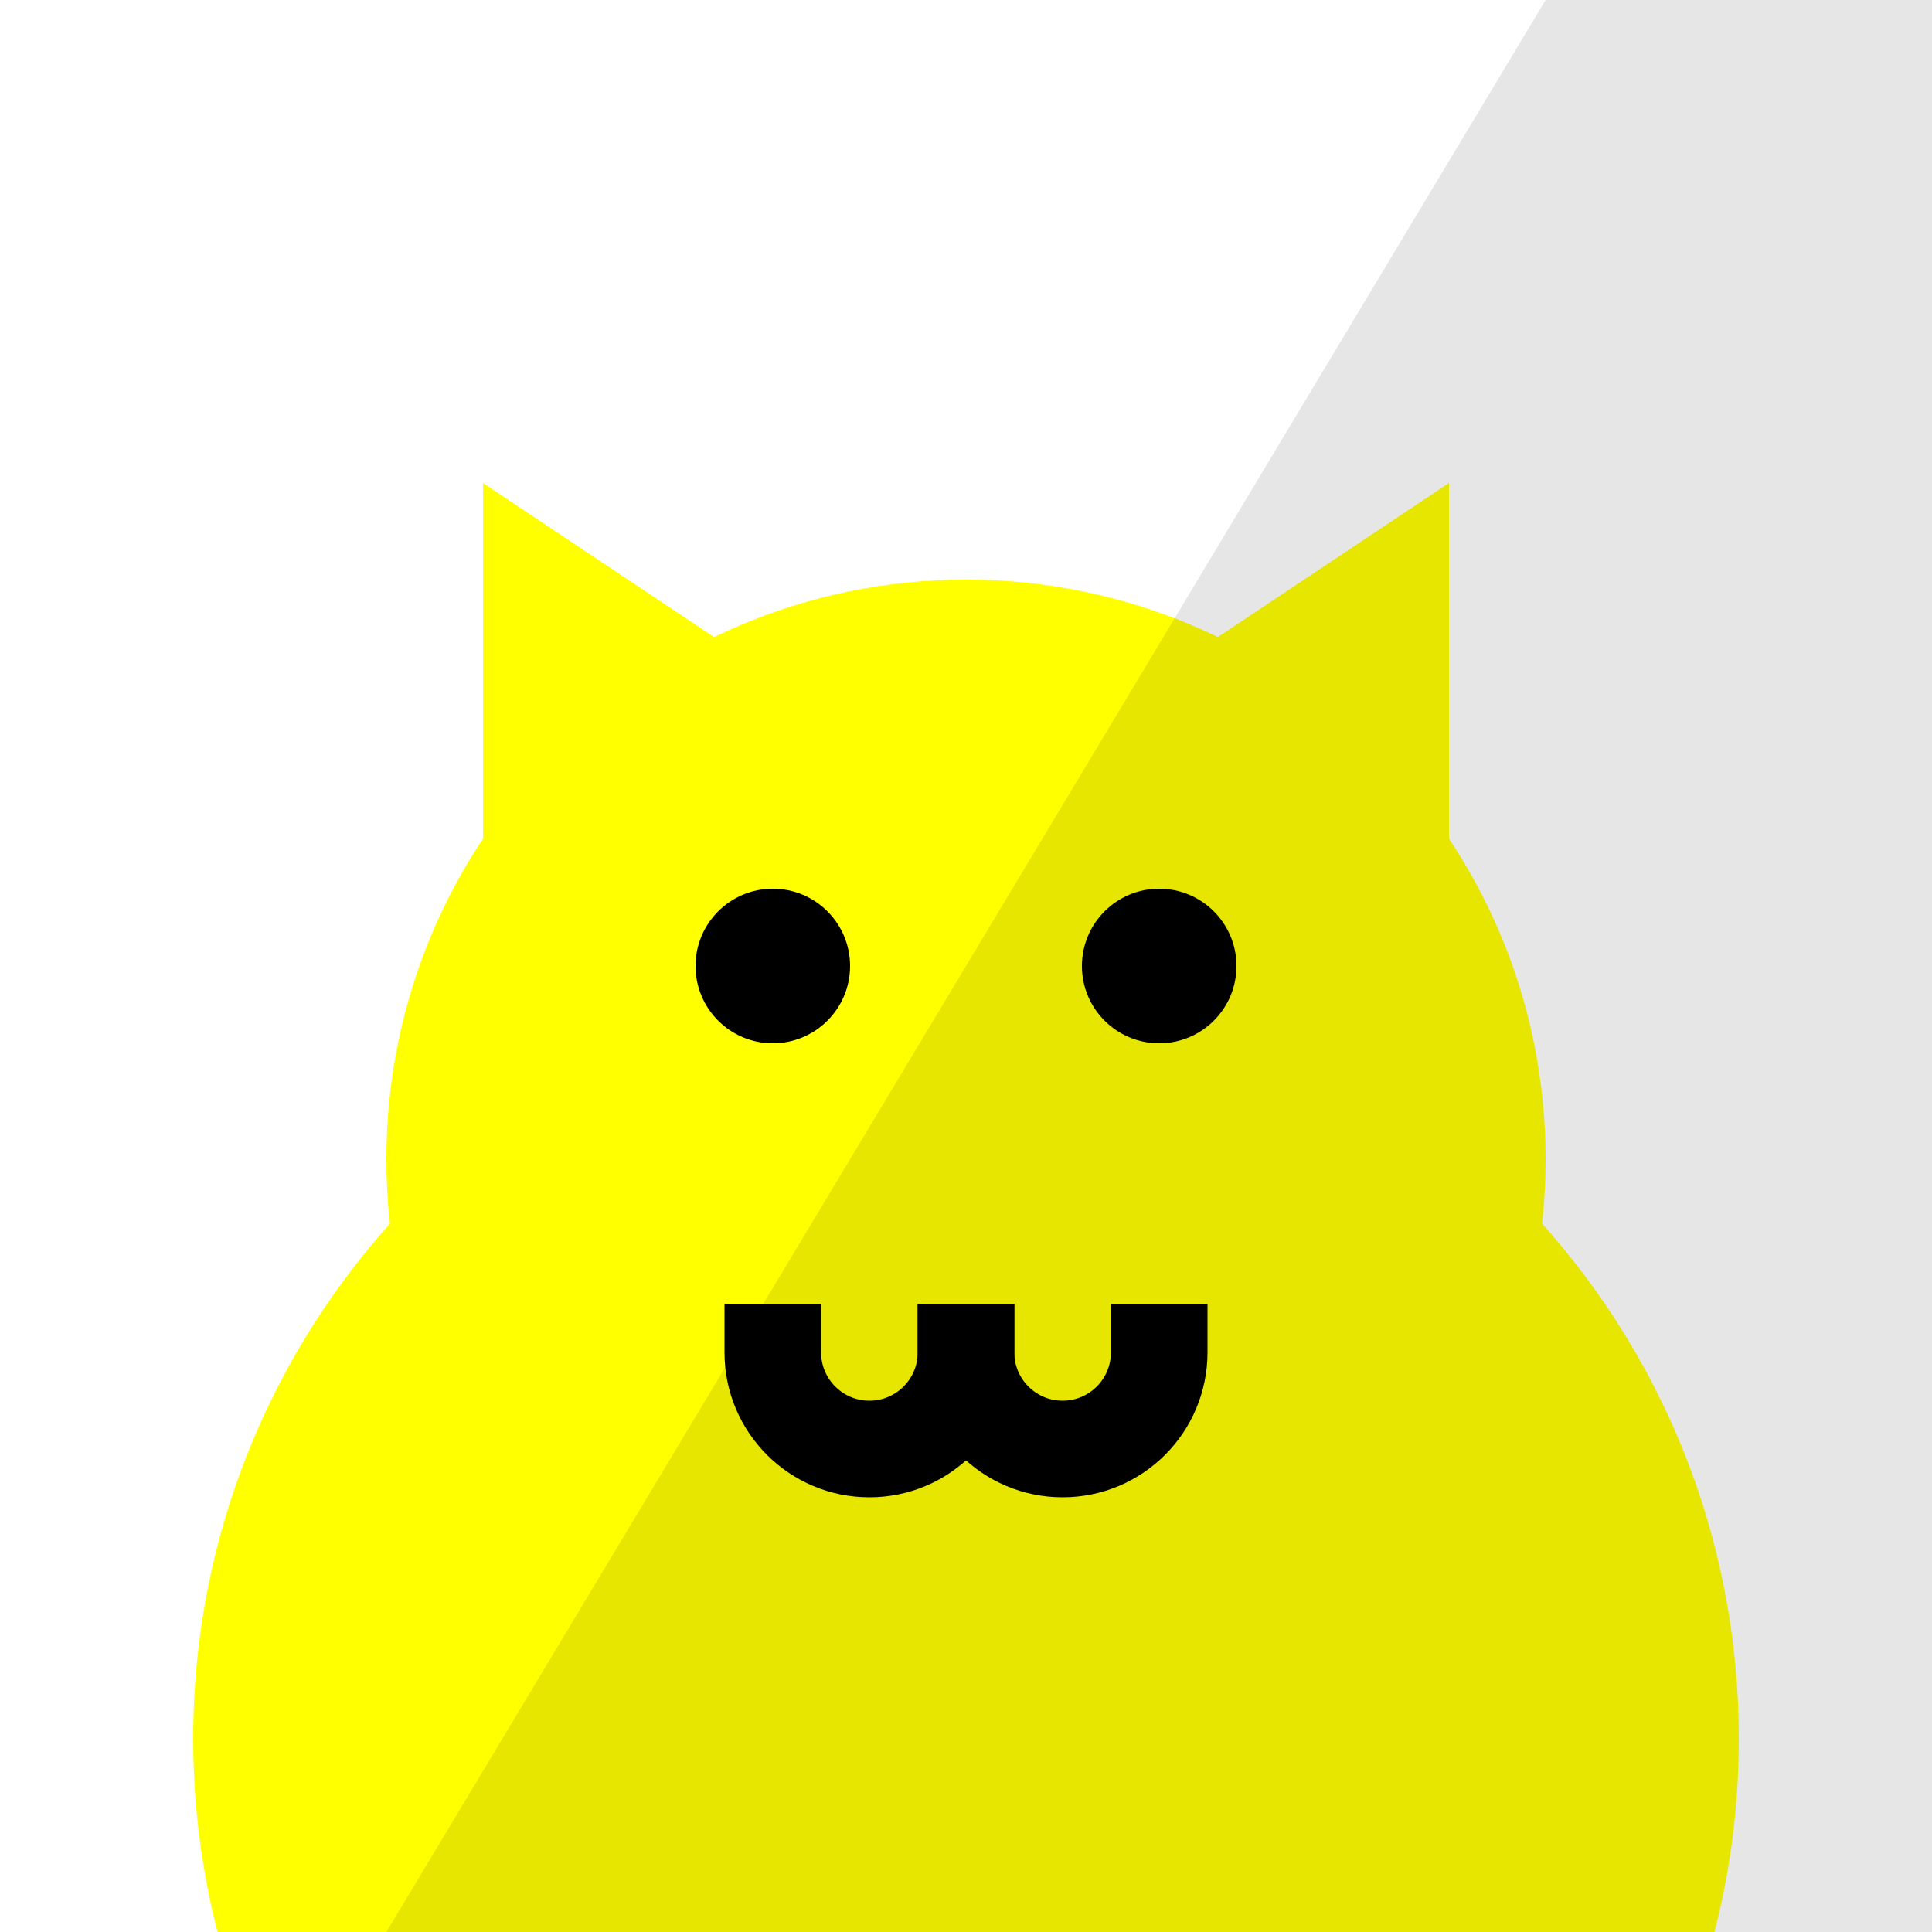
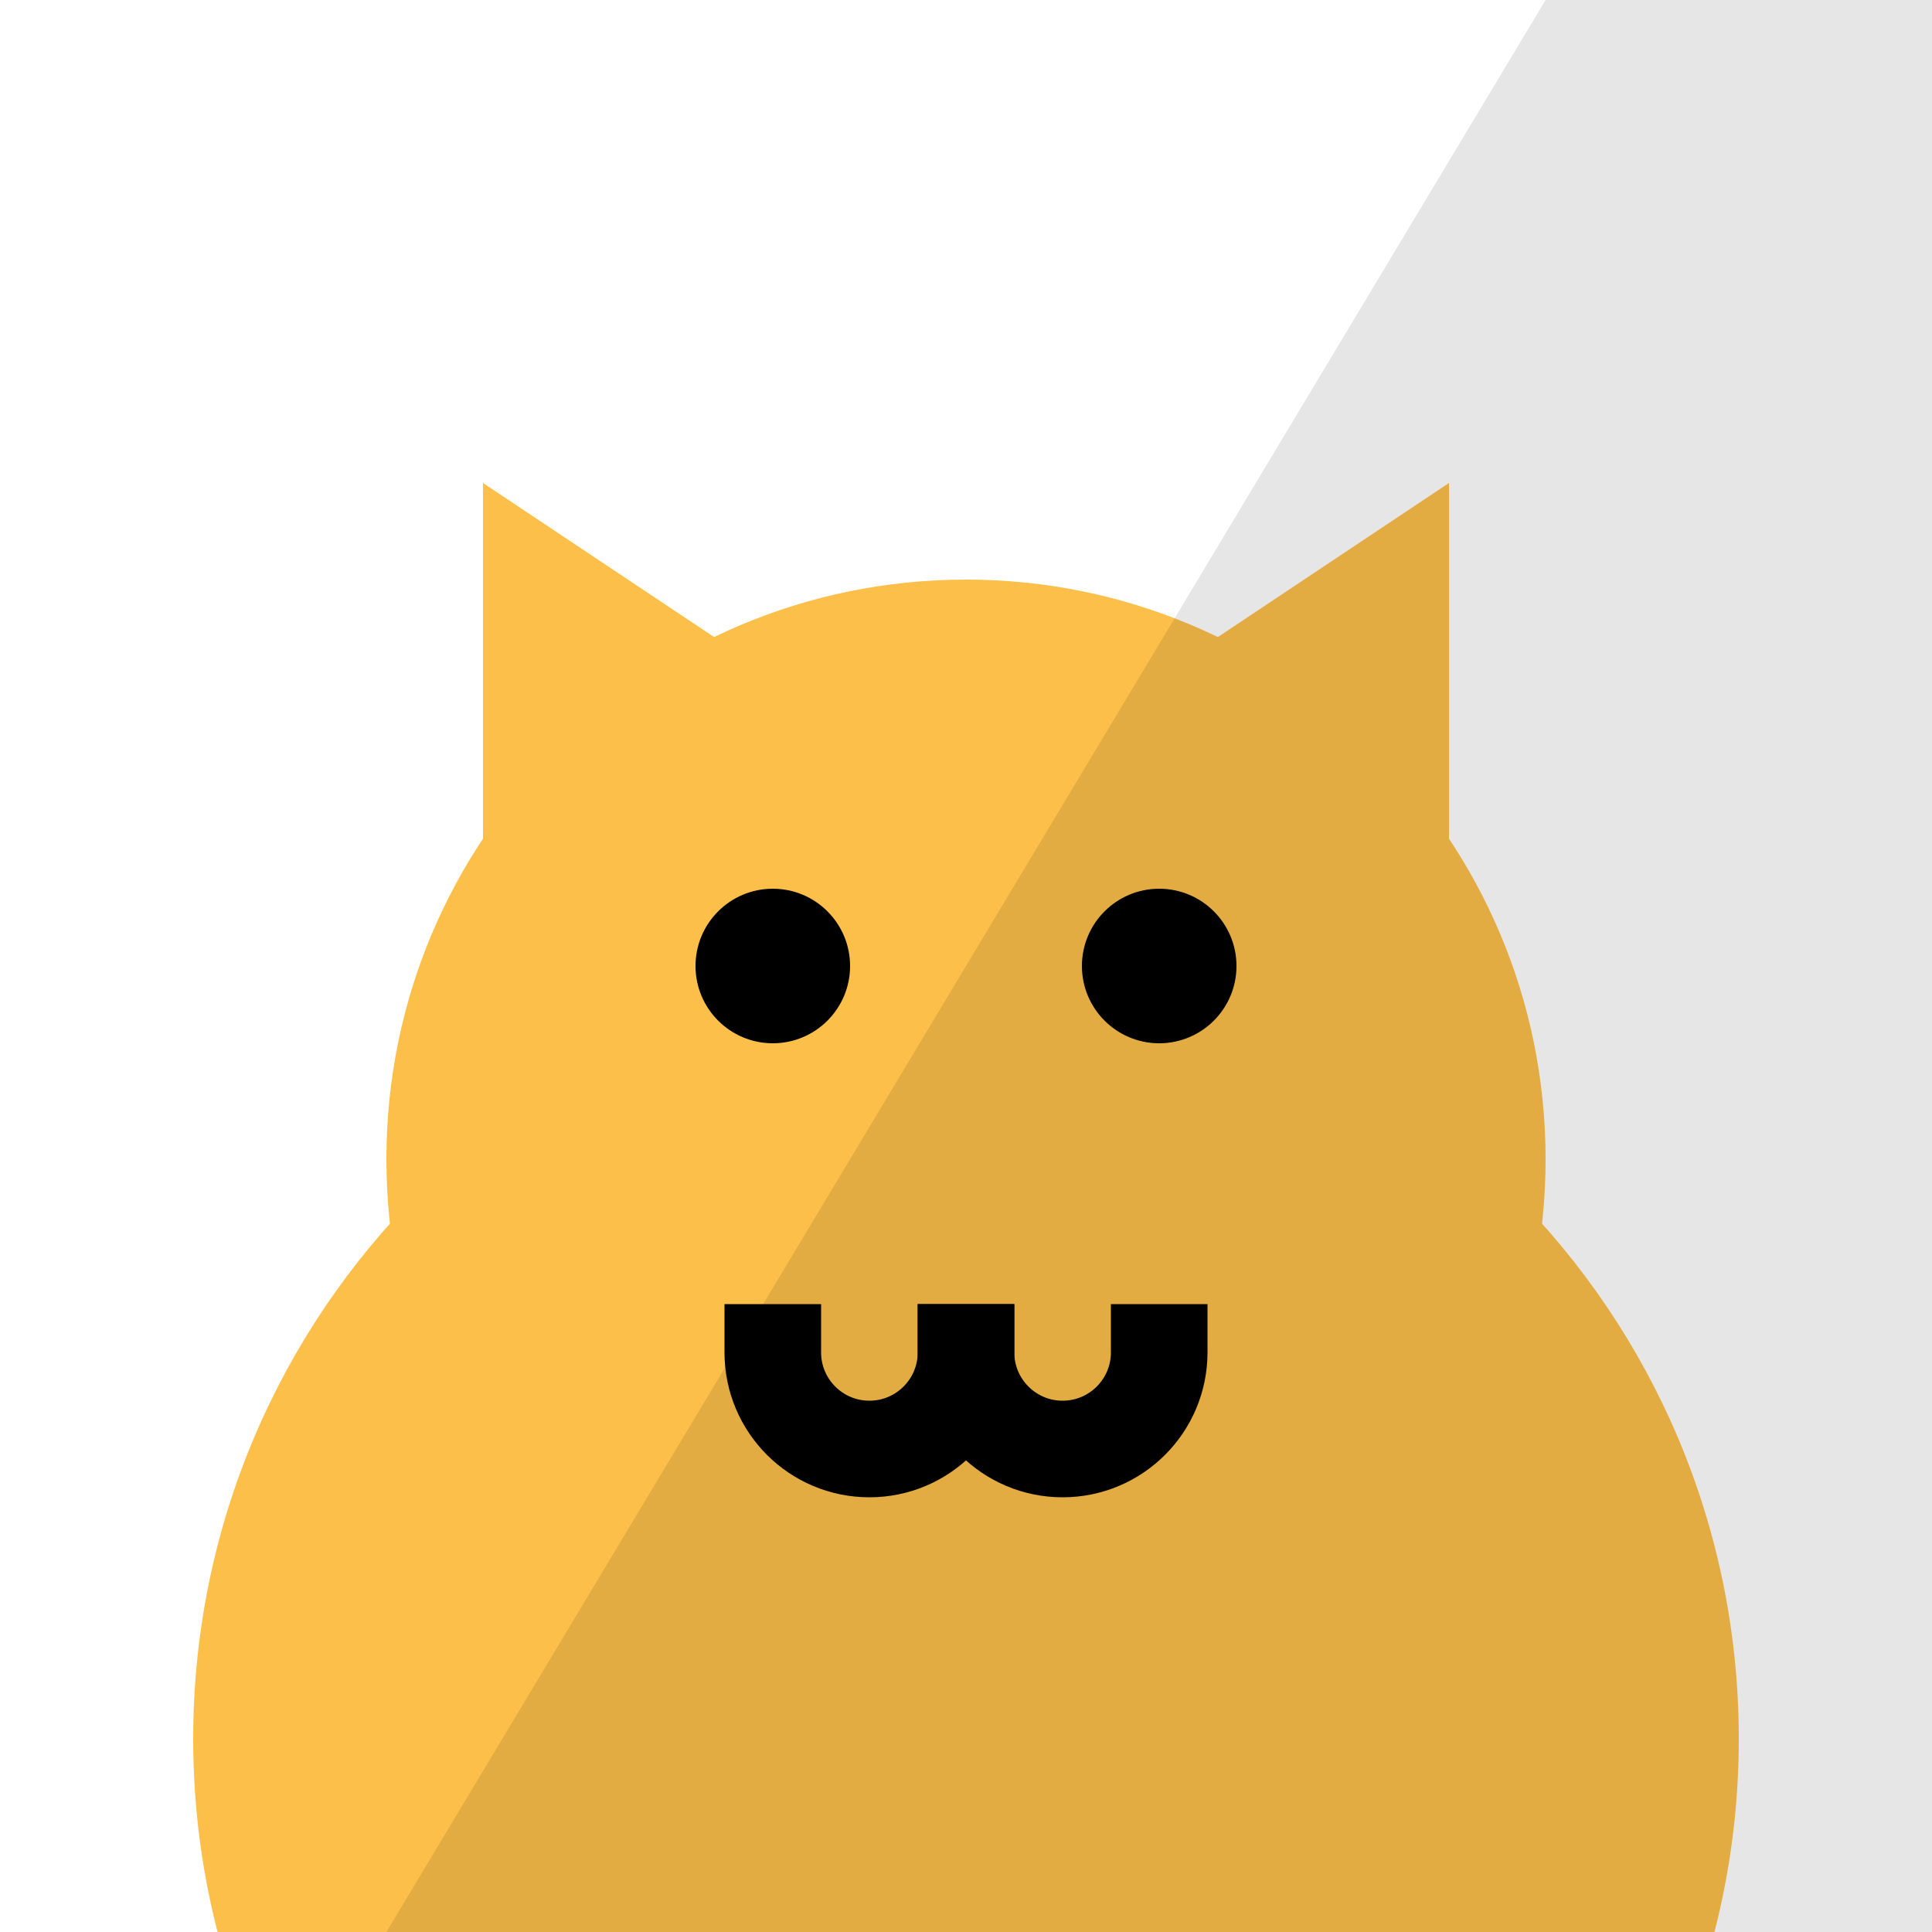
<svg xmlns="http://www.w3.org/2000/svg" viewBox="0 0 100 100">
-   <path d="M40 35, 25 25, 25,50" fill="yellow" />
-   <path d="M60 35, 75 25, 75,50" fill="yellow" />
-   <circle r="30" cx="50" cy="60" fill="yellow" />
-   <circle r="40" cx="50" cy="90" fill="yellow" mask="url(#circle)" />
+   <path d="M40 35, 25 25, 25,50" fill="#fcbf49" />
+   <path d="M60 35, 75 25, 75,50" fill="#fcbf49" />
+   <circle r="30" cx="50" cy="60" fill="#fcbf49" />
+   <circle r="40" cx="50" cy="90" fill="#fcbf49" mask="url(#circle)" />
  <circle r="4" cx="40" cy="50" fill="black" />
  <circle r="4" cx="60" cy="50" fill="black" />
  <path id="fuse" d="M50 70 A 5 5 0 0 0 60 70 " stroke-linecap="square" fill="none" stroke="black" stroke-width="5" />
  <path id="fuse" d="M50 70 A 5 5 0 0 1 40 70 " stroke-linecap="square" fill="none" stroke="black" stroke-width="5" />
  <path d="M80 0, 100 0, 100 100, 20 100" fill="rgba(0,0,0,0.1)" />
</svg>
